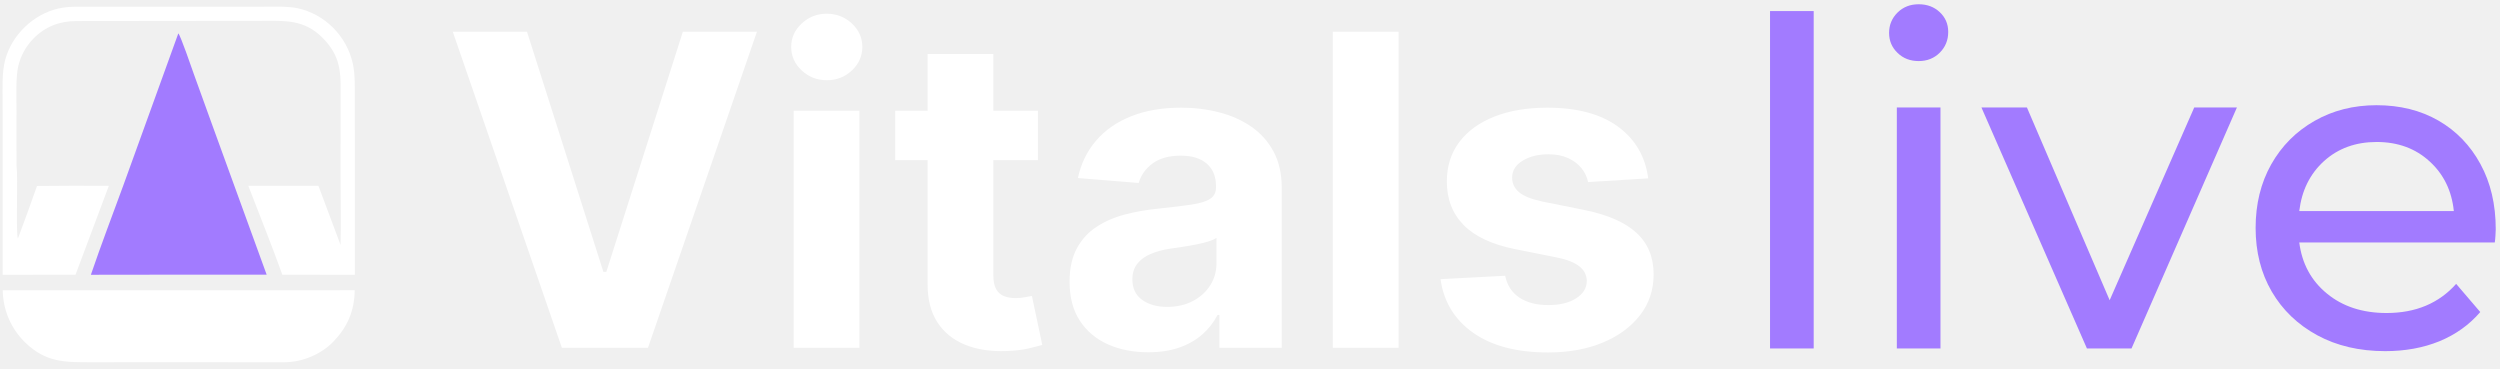
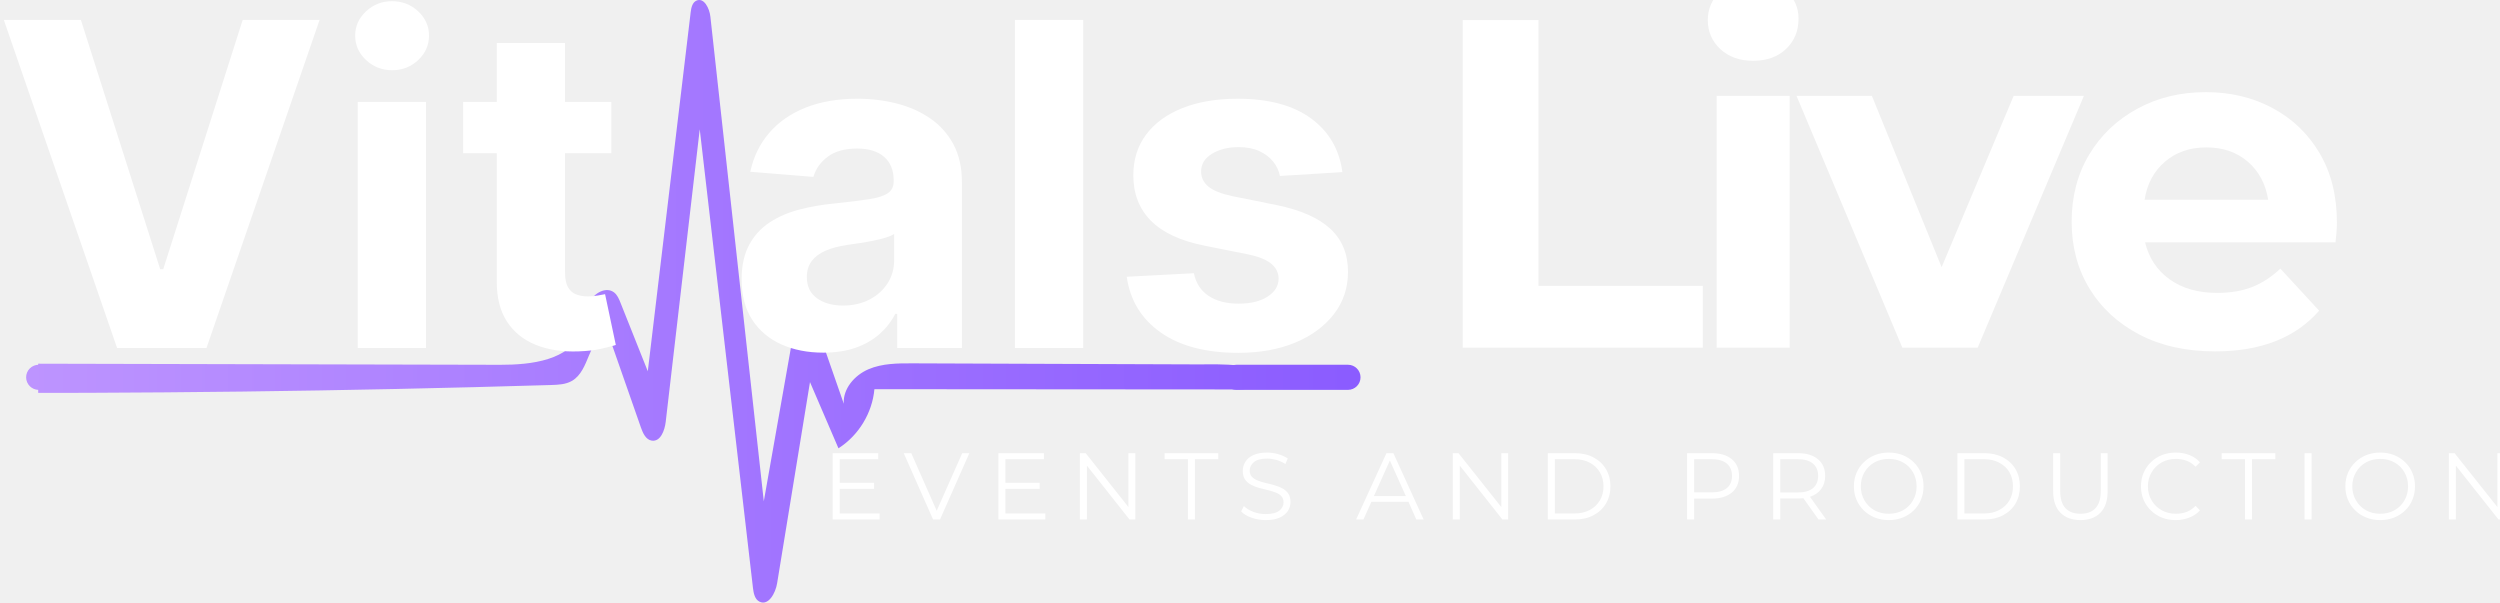
- <svg xmlns="http://www.w3.org/2000/svg" viewBox="0 -13 2583 381" role="img" aria-label="Vitals Live">
-   <g transform="translate(0 -8.5) scale(5.8125)">
-     <g transform="scale(0.105611) translate(-345.2 -1093.7)">
-       <path fill="#FFFFFF" d="M 349.745 1548.9 L 349.655 1322.86 L 349.629 1257.64 C 349.637 1235.04 348.202 1208.87 353.903 1187.22 C 364.976 1145.18 401.372 1110.23 443.74 1100.64 C 455.761 1097.91 466.064 1097.71 478.313 1097.68 L 722.342 1097.71 L 788.523 1097.65 C 806.327 1097.62 829.609 1096.69 846.531 1100.3 C 869.034 1105.34 889.624 1116.72 905.871 1133.08 C 922.434 1149.63 933.943 1170.55 939.052 1193.4 C 943.223 1212.74 942.283 1234.42 942.363 1254.31 L 942.454 1326.43 L 942.472 1548.88 L 820.413 1548.78 C 803.021 1500.01 781.753 1447.7 763.124 1399.07 L 881.158 1399.12 L 918.396 1498.62 C 919.38 1461.83 918.418 1420.93 918.38 1383.71 L 918.488 1227.27 C 918.208 1194.61 910.738 1172.43 887.255 1149.16 C 856.987 1119.18 824.714 1121.26 785.971 1121.44 L 723.272 1121.49 C 640.265 1121.43 557.248 1121.8 474.242 1121.78 C 445.494 1121.78 421.009 1131.06 400.829 1151.96 C 388.638 1164.65 380.061 1180.37 375.985 1197.48 C 371.426 1216.4 372.999 1251.97 372.991 1272.65 C 372.823 1303.66 372.854 1334.67 373.086 1365.69 C 375.649 1383.68 371.636 1481.61 375.37 1487.81 C 386.411 1458.47 397.106 1428.99 407.451 1399.39 C 447.761 1398.96 488.073 1398.87 528.385 1399.13 L 472.314 1548.73 L 349.745 1548.9 z" />
-       <path fill="#FFFFFF" d="M 349.825 1574.97 L 942.226 1574.86 C 941.713 1609.76 930.222 1636.42 906.288 1661.36 C 885.545 1682.92 853.773 1696.02 823.933 1696.07 C 795.732 1696.11 767.522 1696.09 739.32 1696.05 L 579.967 1696.02 L 499.997 1696.07 C 454.629 1696.06 422.727 1696.91 387.404 1662.64 C 363.733 1639.56 350.213 1608.02 349.825 1574.97 z" />
-       <path fill="#A27BFF" d="M 645.343 1142.54 C 649.123 1146.21 668.761 1203.47 671.687 1211.66 L 703.257 1299.02 L 794.002 1548.65 L 647.5 1548.65 L 498.158 1548.85 C 514.937 1499.47 534.949 1447.14 552.917 1397.99 L 645.343 1142.54 z" />
+ <svg xmlns="http://www.w3.org/2000/svg" viewBox="112 0 2488 600" role="img" aria-label="Vitals Live">
+   <defs>
+     <linearGradient id="plivedark" x1="116" y1="0" x2="1454" y2="0" gradientUnits="userSpaceOnUse">
+       <stop offset="0" stop-color="#BE95FF" />
+       <stop offset="1" stop-color="#8B5CFF" />
+     </linearGradient>
+     <clipPath id="plivedarkc">
+       <rect x="150" y="0" width="1454" height="600" />
+     </clipPath>
+   </defs>
+   <g fill="url(#plivedark)">
+     <path clip-path="url(#plivedarkc)" d="M982.59,387.31h-.38c-2.1,23.68-15.72,46.07-35.78,58.83-9.44-21.96-18.88-43.92-28.33-65.88-10.91,66.76-21.82,133.52-32.72,200.28-1.59,9.72-8.57,22.56-17.43,18.28-4.8-2.32-6-8.48-6.61-13.77-17.65-152.12-35.31-304.25-52.96-456.37-11.29,97.05-22.57,194.09-33.86,291.14-1.01,8.64-5.21,19.95-13.82,18.7-5.87-.85-8.86-7.35-10.81-12.94-11.14-31.86-22.28-63.71-33.42-95.57-19.31,7.34-17.35,38.67-35.22,49.03-6.21,3.6-13.72,3.91-20.9,4.13-204.98,6.15-410.07,8.7-615.14,7.66-9.38-.05-21.33-2.02-23.46-11.16-2.87-12.32,14.74-17.99,27.39-17.96,186.89.45,373.78.89,560.67,1.34,31.04.07,69.3-4.45,80.74-33.3,3.7-9.35,3.73-19.93,8.12-28.97,4.39-9.04,16.45-15.91,24.42-9.79,3.26,2.51,4.92,6.51,6.44,10.33,9.05,22.72,18.1,45.44,27.15,68.16,14.22-119.07,28.45-238.14,42.67-357.21.54-4.52,1.63-9.83,5.8-11.67,7.54-3.32,12.9,7.72,13.81,15.91,17.73,160.78,35.46,321.57,53.18,482.35,9.88-55.98,19.76-111.97,29.65-167.95,1.19-6.77,3.93-15.07,10.76-15.83,7.15-.79,11.57,7.4,13.94,14.19,8.41,24.18,16.82,48.36,25.24,72.54-.96-14.96,10.75-28.4,24.53-34.31,13.77-5.92,29.26-5.96,44.25-5.9,63.83.24,127.66.47,191.49.71,31.91.12,63.83.25,95.74.35,5.99.02,81.35-2.96,53.95,20.26-5.25,4.45-12.77,4.66-19.65,4.66-119.8-.09-239.61-.18-359.41-.27Z" />
+     <rect x="138" y="363" width="40" height="25" rx="12.5" />
+     <rect x="1330" y="363" width="136" height="25" rx="12.5" />
+   </g>
+   <g fill="#FFFFFF">
+     <g transform="translate(-1318 0)">
+       <path d="M1510.5,19.81l78.92,248.08h3.03l79.08-248.08h76.53l-112.56,326.53h-88.97l-112.72-326.53h76.69Z" />
+       <path d="M1820.29,69.88c-10.1,0-18.76-3.37-25.99-10.12-7.23-6.75-10.84-14.85-10.84-24.31s3.61-17.4,10.84-24.15c7.23-6.75,15.84-10.13,25.83-10.13s18.89,3.38,26.07,10.13c7.17,6.75,10.76,14.8,10.76,24.15s-3.59,17.57-10.76,24.31c-7.17,6.75-15.81,10.12-25.91,10.12ZM1786.01,346.34V101.44h67.92v244.89h-67.92Z" />
+       <path d="M2042.86,343.31c-3.41,1.06-8.19,2.31-14.35,3.74-6.17,1.44-13.66,2.31-22.48,2.63-16.37.64-30.69-1.54-42.97-6.53-12.28-5-21.82-12.76-28.62-23.28s-10.15-23.81-10.04-39.86v-127.55h-33.49v-51.02h33.49v-58.67h67.92v58.67h46.07v51.02h-46.07v118.62c0,6.27.95,11.14,2.87,14.59,1.91,3.45,4.59,5.87,8.05,7.25,3.45,1.39,7.46,2.08,12.03,2.08,3.19,0,6.38-.29,9.57-.88,3.19-.58,5.63-1.04,7.33-1.36l10.69,50.55Z" />
    </g>
+     <g transform="translate(-1221 0)">
+       <path d="M2152.39,350.96c-15.62,0-29.55-2.74-41.77-8.21-12.22-5.47-21.87-13.6-28.94-24.39-7.07-10.79-10.6-24.26-10.6-40.42,0-13.6,2.5-25.03,7.49-34.28,4.99-9.25,11.8-16.69,20.41-22.32,8.61-5.63,18.41-9.89,29.42-12.75,11-2.87,22.56-4.89,34.68-6.06,14.24-1.49,25.72-2.9,34.44-4.23,8.71-1.33,15.04-3.32,18.97-5.98,3.93-2.66,5.9-6.59,5.9-11.8v-.96c0-10.1-3.16-17.91-9.49-23.44-6.33-5.52-15.28-8.29-26.87-8.29-12.22,0-21.95,2.69-29.18,8.05-7.23,5.37-12.01,12.09-14.35,20.17l-62.82-5.1c3.19-14.88,9.46-27.77,18.81-38.66,9.35-10.89,21.44-19.29,36.27-25.19,14.83-5.9,32.02-8.85,51.58-8.85,13.6,0,26.65,1.59,39.14,4.78,12.49,3.19,23.6,8.13,33.32,14.83,9.73,6.7,17.4,15.28,23.04,25.75,5.63,10.47,8.45,22.99,8.45,37.55v165.18h-64.41v-33.96h-1.91c-3.93,7.65-9.19,14.38-15.78,20.17-6.59,5.79-14.51,10.31-23.76,13.55-9.25,3.24-19.93,4.86-32.05,4.86ZM2171.84,304.09c9.99,0,18.81-1.99,26.47-5.98,7.65-3.99,13.66-9.38,18.02-16.18,4.36-6.8,6.54-14.51,6.54-23.12v-25.99c-2.13,1.38-5.02,2.63-8.69,3.75-3.67,1.12-7.79,2.13-12.36,3.03-4.57.9-9.14,1.7-13.71,2.39-4.57.69-8.72,1.3-12.44,1.83-7.97,1.17-14.93,3.03-20.89,5.58-5.95,2.55-10.58,5.98-13.87,10.28-3.3,4.3-4.94,9.65-4.94,16.02,0,9.25,3.37,16.29,10.12,21.13,6.75,4.84,15.33,7.25,25.75,7.25Z" />
+       <path d="M2411,19.81v326.53h-67.92V19.81h67.92Z" />
+       <path d="M2668.96,171.28l-62.18,3.83c-1.06-5.31-3.35-10.12-6.86-14.43s-8.11-7.76-13.79-10.36c-5.69-2.6-12.46-3.91-20.33-3.91-10.52,0-19.4,2.21-26.63,6.62-7.23,4.41-10.84,10.28-10.84,17.62,0,5.85,2.34,10.79,7.02,14.83,4.68,4.04,12.7,7.28,24.07,9.73l44.32,8.93c23.81,4.89,41.56,12.75,53.25,23.6,11.69,10.84,17.54,25.09,17.54,42.73,0,16.05-4.7,30.13-14.11,42.25-9.41,12.12-22.27,21.55-38.58,28.3-16.32,6.75-35.1,10.13-56.36,10.13-32.42,0-58.22-6.78-77.41-20.33-19.19-13.55-30.43-32.02-33.72-55.4l66.8-3.51c2.02,9.89,6.91,17.41,14.67,22.56,7.76,5.16,17.7,7.73,29.81,7.73s21.5-2.31,28.78-6.94c7.28-4.62,10.97-10.6,11.08-17.94-.11-6.16-2.71-11.24-7.81-15.23-5.1-3.99-12.97-7.04-23.6-9.17l-42.41-8.45c-23.92-4.78-41.69-13.07-53.33-24.87-11.64-11.8-17.46-26.84-17.46-45.12,0-15.73,4.28-29.28,12.83-40.66,8.55-11.37,20.62-20.14,36.19-26.31,15.57-6.16,33.83-9.25,54.77-9.25,30.93,0,55.3,6.54,73.1,19.61,17.8,13.07,28.19,30.88,31.17,53.41Z" />
+     </g>
+     <path d="M1806.6 346L1567.7 346L1567.7 20L1643.1 20L1643.1 284.5L1806.6 284.5L1806.6 346ZM1893.1 346L1820.4 346L1820.4 95.4L1893.1 95.4L1893.1 346ZM1856.7 60.5L1856.7 60.5Q1836.7 60.5 1824.1 48.9Q1811.6 37.2 1811.6 20L1811.6 20Q1811.6 3.2 1824.1-8.6Q1836.7-20.5 1856.7-20.5L1856.7-20.5Q1876.8-20.5 1889.3-9.3Q1901.9 1.8 1901.9 18.6L1901.9 18.6Q1901.9 36.8 1889.6 48.6Q1877.2 60.5 1856.7 60.5ZM2080.2 346L2005.2 346L1899.9 95.4L1974.9 95.4L2044.3 265.9L2116.0 95.4L2185.9 95.4L2080.2 346ZM2316.6 349.7L2316.6 349.7Q2273.3 349.7 2241.2 333.0Q2209.1 316.2 2191.4 287.1Q2173.7 258.0 2173.7 220.7L2173.7 220.7Q2173.7 183 2191.1 153.9Q2208.6 124.8 2238.9 108.3Q2269.1 91.7 2307.3 91.7L2307.3 91.7Q2344.1 91.7 2373.7 107.6Q2403.3 123.4 2420.5 152.5Q2437.7 181.6 2437.7 221.7L2437.7 221.7Q2437.7 225.8 2437.3 231.2Q2436.8 236.6 2436.3 241.2L2436.3 241.2L2246.8 241.2Q2252.4 264.5 2271.2 278.0Q2290.1 291.5 2318.5 291.5L2318.5 291.5Q2338.5 291.5 2353.7 285.5Q2368.8 279.4 2381.4 267.3L2381.4 267.3L2420.0 309.2Q2384.6 349.7 2316.6 349.7ZM2246.3 198.8L2246.3 198.8L2369.3 198.8Q2365.5 175.1 2349.0 160.9Q2332.5 146.7 2307.8 146.7L2307.8 146.7Q2283.1 146.7 2266.6 160.9Q2250.0 175.1 2246.3 198.8Z" />
+     <path d="M987.4 517L940.7 517L940.7 451L986.0 451L986.0 457.0L947.7 457.0L947.7 480.5L981.9 480.5L981.9 486.5L947.7 486.5L947.7 511.0L987.4 511.0L987.4 517ZM1047.5 517L1040.6 517L1011.4 451L1018.9 451L1044.2 508.3L1069.6 451L1076.7 451L1047.5 517ZM1152.3 517L1105.6 517L1105.6 451L1150.9 451L1150.9 457.0L1112.6 457.0L1112.6 480.5L1146.7 480.5L1146.7 486.5L1112.6 486.5L1112.6 511.0L1152.3 511.0L1152.3 517ZM1193.7 517L1186.7 517L1186.7 451L1192.5 451L1235.0 504.6L1235.0 451L1241.9 451L1241.9 517L1236.1 517L1193.7 463.4L1193.7 517ZM1301.2 517L1294.2 517L1294.2 457.0L1271.0 457.0L1271.0 451L1324.4 451L1324.4 457.0L1301.2 457.0L1301.2 517ZM1371.7 517.6L1371.7 517.6Q1364.2 517.6 1357.5 515.2Q1350.8 512.8 1347.2 509.0L1347.2 509.0L1349.9 503.6Q1353.4 507.1 1359.3 509.4Q1365.2 511.6 1371.7 511.6L1371.7 511.6Q1380.9 511.6 1385.2 508.2Q1389.4 504.8 1389.4 499.9L1389.4 499.9Q1389.4 496.1 1387.2 493.8Q1385.1 491.4 1381.4 490.1Q1377.8 488.7 1373.5 487.7Q1369.1 486.6 1364.8 485.5Q1360.5 484.3 1356.8 482.3Q1353.2 480.3 1351.0 477.1Q1348.8 473.8 1348.8 468.5L1348.8 468.5Q1348.8 463.7 1351.4 459.6Q1354.0 455.4 1359.3 452.9Q1364.7 450.4 1373.1 450.4L1373.1 450.4Q1378.7 450.4 1384.1 452.0Q1389.6 453.5 1393.6 456.3L1393.6 456.3L1391.2 461.8Q1387.0 459.0 1382.2 457.7Q1377.4 456.4 1373.1 456.4L1373.1 456.4Q1364.0 456.4 1359.9 459.9Q1355.7 463.4 1355.7 468.3L1355.7 468.3Q1355.7 472.2 1357.9 474.5Q1360.1 476.8 1363.7 478.2Q1367.3 479.7 1371.7 480.7Q1376.0 481.6 1380.3 482.9Q1384.6 484.1 1388.2 486.0Q1391.9 488.0 1394.1 491.2Q1396.3 494.4 1396.3 499.6L1396.3 499.6Q1396.3 504.4 1393.7 508.5Q1391.0 512.6 1385.6 515.1Q1380.2 517.6 1371.7 517.6ZM1468.9 517L1461.6 517L1491.8 451L1498.7 451L1528.8 517L1521.5 517L1513.7 499.4L1476.8 499.4L1468.9 517ZM1495.2 458.3L1479.3 493.7L1511.1 493.7L1495.2 458.3ZM1564.8 517L1557.8 517L1557.8 451L1563.5 451L1606.1 504.6L1606.1 451L1612.9 451L1612.9 517L1607.2 517L1564.8 463.4L1564.8 517ZM1679.3 517L1652.4 517L1652.4 451L1679.3 451Q1689.9 451 1697.8 455.2Q1705.8 459.4 1710.2 466.8Q1714.7 474.3 1714.7 484L1714.7 484Q1714.7 493.7 1710.2 501.2Q1705.8 508.6 1697.8 512.8Q1689.9 517 1679.3 517L1679.3 517ZM1659.4 457.0L1659.4 511.0L1678.9 511.0Q1687.7 511.0 1694.2 507.5Q1700.6 504.1 1704.2 498.0Q1707.8 491.9 1707.8 484L1707.8 484Q1707.8 476.1 1704.2 470.0Q1700.6 463.9 1694.2 460.5Q1687.7 457.0 1678.9 457.0L1678.9 457.0L1659.4 457.0ZM1798.0 517L1791.0 517L1791.0 451L1815.7 451Q1828.3 451 1835.5 457.0Q1842.7 463.0 1842.7 473.6L1842.7 473.6Q1842.7 484.2 1835.5 490.2Q1828.3 496.2 1815.7 496.2L1815.7 496.2L1798.0 496.2L1798.0 517ZM1798.0 457.0L1798.0 490.0L1815.5 490.0Q1825.4 490.0 1830.6 485.7Q1835.7 481.5 1835.7 473.6L1835.7 473.6Q1835.7 465.7 1830.6 461.4Q1825.4 457.0 1815.5 457.0L1815.5 457.0L1798.0 457.0ZM1883.7 517L1876.7 517L1876.7 451L1901.4 451Q1914.0 451 1921.2 457.0Q1928.4 463.0 1928.4 473.6L1928.4 473.6Q1928.4 481.4 1924.4 486.7Q1920.5 492.0 1913.3 494.4L1913.3 494.4L1929.4 517L1921.8 517L1906.7 495.8Q1904.2 496.1 1901.4 496.1L1901.4 496.1L1883.7 496.1L1883.7 517ZM1883.7 457.0L1883.7 490.1L1901.2 490.1Q1911.1 490.1 1916.3 485.8Q1921.4 481.5 1921.4 473.6L1921.4 473.6Q1921.4 465.7 1916.3 461.4Q1911.1 457.0 1901.2 457.0L1901.2 457.0L1883.7 457.0ZM1991.7 517.6L1991.7 517.6Q1984.2 517.6 1977.9 515.1Q1971.6 512.6 1966.9 508.0Q1962.2 503.5 1959.6 497.4Q1957.0 491.3 1957.0 484L1957.0 484Q1957.0 476.7 1959.6 470.6Q1962.2 464.5 1966.9 460.0Q1971.6 455.4 1977.9 452.9Q1984.2 450.4 1991.7 450.4L1991.7 450.4Q1999.2 450.4 2005.5 452.9Q2011.8 455.4 2016.5 460.0Q2021.2 464.5 2023.7 470.6Q2026.3 476.7 2026.3 484L2026.3 484Q2026.3 491.3 2023.7 497.4Q2021.2 503.5 2016.5 508.0Q2011.8 512.6 2005.5 515.1Q1999.2 517.6 1991.7 517.6ZM1991.7 511.3L1991.7 511.3Q1999.7 511.3 2005.9 507.8Q2012.2 504.3 2015.8 498.0Q2019.4 491.8 2019.4 484L2019.4 484Q2019.4 476.2 2015.8 470.0Q2012.2 463.7 2005.9 460.2Q1999.7 456.7 1991.7 456.7L1991.7 456.7Q1983.7 456.7 1977.4 460.2Q1971.2 463.7 1967.5 470.0Q1963.9 476.2 1963.9 484L1963.9 484Q1963.9 491.8 1967.5 498.0Q1971.2 504.3 1977.4 507.8Q1983.7 511.3 1991.7 511.3ZM2086.9 517L2060.0 517L2060.0 451L2086.9 451Q2097.4 451 2105.4 455.2Q2113.4 459.4 2117.8 466.8Q2122.2 474.3 2122.2 484L2122.2 484Q2122.2 493.7 2117.8 501.2Q2113.4 508.6 2105.4 512.8Q2097.4 517 2086.9 517L2086.9 517ZM2067.0 457.0L2067.0 511.0L2086.5 511.0Q2095.3 511.0 2101.7 507.5Q2108.2 504.1 2111.8 498.0Q2115.3 491.9 2115.3 484L2115.3 484Q2115.3 476.1 2111.8 470.0Q2108.2 463.9 2101.7 460.5Q2095.3 457.0 2086.5 457.0L2086.5 457.0L2067.0 457.0ZM2182.5 517.6L2182.5 517.6Q2169.8 517.6 2162.6 510.3Q2155.3 503.0 2155.3 488.8L2155.3 488.8L2155.3 451L2162.3 451L2162.3 488.5Q2162.3 500.2 2167.6 505.8Q2172.8 511.3 2182.5 511.3L2182.5 511.3Q2192.2 511.3 2197.4 505.8Q2202.7 500.2 2202.7 488.5L2202.7 488.5L2202.7 451L2209.5 451L2209.5 488.8Q2209.5 503.0 2202.3 510.3Q2195.1 517.6 2182.5 517.6ZM2277.2 517.6L2277.2 517.6Q2269.8 517.6 2263.5 515.1Q2257.2 512.6 2252.6 508.0Q2247.9 503.5 2245.3 497.4Q2242.7 491.3 2242.7 484L2242.7 484Q2242.7 476.7 2245.3 470.6Q2247.9 464.5 2252.6 460.0Q2257.2 455.4 2263.5 452.9Q2269.9 450.4 2277.3 450.4L2277.3 450.4Q2284.6 450.4 2290.8 452.8Q2297.1 455.2 2301.4 460.1L2301.4 460.1L2297.0 464.5Q2293.0 460.3 2288.0 458.5Q2283.1 456.7 2277.5 456.7L2277.5 456.7Q2269.6 456.7 2263.3 460.2Q2256.9 463.8 2253.3 470.0Q2249.6 476.2 2249.6 484L2249.6 484Q2249.6 491.8 2253.3 498.0Q2256.9 504.2 2263.3 507.8Q2269.6 511.3 2277.5 511.3L2277.5 511.3Q2283.1 511.3 2288.0 509.5Q2293.0 507.6 2297.0 503.4L2297.0 503.4L2301.4 507.9Q2297.1 512.7 2290.8 515.1Q2284.5 517.6 2277.2 517.6ZM2353.2 517L2346.2 517L2346.2 457.0L2323.0 457.0L2323.0 451L2376.4 451L2376.4 457.0L2353.2 457.0L2353.2 517ZM2412.5 517L2405.5 517L2405.5 451L2412.5 451L2412.5 517ZM2480.8 517.6L2480.8 517.6Q2473.3 517.6 2467.0 515.1Q2460.7 512.6 2456.0 508.0Q2451.3 503.5 2448.7 497.4Q2446.1 491.3 2446.1 484L2446.1 484Q2446.1 476.7 2448.7 470.6Q2451.3 464.5 2456.0 460.0Q2460.7 455.4 2467.0 452.9Q2473.3 450.4 2480.8 450.4L2480.8 450.4Q2488.3 450.4 2494.6 452.9Q2500.9 455.4 2505.6 460.0Q2510.3 464.5 2512.8 470.6Q2515.4 476.7 2515.4 484L2515.4 484Q2515.4 491.3 2512.8 497.4Q2510.3 503.5 2505.6 508.0Q2500.9 512.6 2494.6 515.1Q2488.3 517.6 2480.8 517.6ZM2480.8 511.3L2480.8 511.3Q2488.8 511.3 2495.0 507.8Q2501.3 504.3 2504.9 498.0Q2508.5 491.8 2508.5 484L2508.5 484Q2508.5 476.2 2504.9 470.0Q2501.3 463.7 2495.0 460.2Q2488.8 456.7 2480.8 456.7L2480.8 456.7Q2472.8 456.7 2466.6 460.2Q2460.3 463.7 2456.7 470.0Q2453.0 476.2 2453.0 484L2453.0 484Q2453.0 491.8 2456.7 498.0Q2460.3 504.3 2466.6 507.8Q2472.8 511.3 2480.8 511.3ZM2556.1 517L2549.1 517L2549.1 451L2554.8 451L2597.4 504.6L2597.4 451L2604.2 451L2604.2 517L2598.5 517L2556.1 463.4L2556.1 517Z" />
  </g>
-   <g fill="#FFFFFF" transform="translate(-966 0)">
-     <path d="M1510.5,19.81l78.92,248.08h3.03l79.08-248.08h76.53l-112.56,326.53h-88.97l-112.72-326.53h76.69Z" />
-     <path d="M1820.29,69.88c-10.1,0-18.76-3.37-25.99-10.12-7.23-6.75-10.84-14.85-10.84-24.31s3.61-17.4,10.84-24.15c7.23-6.75,15.84-10.13,25.83-10.13s18.89,3.38,26.07,10.13c7.17,6.75,10.76,14.8,10.76,24.15s-3.59,17.57-10.76,24.31c-7.17,6.75-15.81,10.12-25.91,10.12ZM1786.01,346.34V101.44h67.92v244.89h-67.92Z" />
-     <path d="M2042.86,343.31c-3.41,1.06-8.19,2.31-14.35,3.74-6.17,1.44-13.66,2.31-22.48,2.63-16.37.64-30.69-1.54-42.97-6.53-12.28-5-21.82-12.76-28.62-23.28s-10.15-23.81-10.04-39.86v-127.55h-33.49v-51.02h33.49v-58.67h67.92v58.67h46.07v51.02h-46.07v118.62c0,6.27.95,11.14,2.87,14.59,1.91,3.45,4.59,5.87,8.05,7.25,3.45,1.39,7.46,2.08,12.03,2.08,3.19,0,6.38-.29,9.57-.88,3.19-.58,5.63-1.04,7.33-1.36l10.69,50.55Z" />
-     <path d="M2152.39,350.96c-15.62,0-29.55-2.74-41.77-8.21-12.22-5.47-21.87-13.6-28.94-24.39-7.07-10.79-10.6-24.26-10.6-40.42,0-13.6,2.5-25.03,7.49-34.28,4.99-9.25,11.8-16.69,20.41-22.32,8.61-5.63,18.41-9.89,29.42-12.75,11-2.87,22.56-4.89,34.68-6.06,14.24-1.49,25.72-2.9,34.44-4.23,8.71-1.33,15.04-3.32,18.97-5.98,3.93-2.66,5.9-6.59,5.9-11.8v-.96c0-10.1-3.16-17.91-9.49-23.44-6.33-5.52-15.28-8.29-26.87-8.29-12.22,0-21.95,2.69-29.18,8.05-7.23,5.37-12.01,12.09-14.35,20.17l-62.82-5.1c3.19-14.88,9.46-27.77,18.81-38.66,9.35-10.89,21.44-19.29,36.27-25.19,14.83-5.9,32.02-8.85,51.58-8.85,13.6,0,26.65,1.59,39.14,4.78,12.49,3.19,23.6,8.13,33.32,14.83,9.73,6.7,17.4,15.28,23.04,25.75,5.63,10.47,8.45,22.99,8.45,37.55v165.18h-64.41v-33.96h-1.91c-3.93,7.65-9.19,14.38-15.78,20.17-6.59,5.79-14.51,10.31-23.76,13.55-9.25,3.24-19.93,4.86-32.05,4.86ZM2171.84,304.09c9.99,0,18.81-1.99,26.47-5.98,7.65-3.99,13.66-9.38,18.02-16.18,4.36-6.8,6.54-14.51,6.54-23.12v-25.99c-2.13,1.38-5.02,2.63-8.69,3.75-3.67,1.12-7.79,2.13-12.36,3.03-4.57.9-9.14,1.7-13.71,2.39-4.57.69-8.72,1.3-12.44,1.83-7.97,1.17-14.93,3.03-20.89,5.58-5.95,2.55-10.58,5.98-13.87,10.28-3.3,4.3-4.94,9.65-4.94,16.02,0,9.25,3.37,16.29,10.12,21.13,6.75,4.84,15.33,7.25,25.75,7.25Z" />
-     <path d="M2411,19.81v326.53h-67.92V19.81h67.92Z" />
-     <path d="M2668.96,171.28l-62.18,3.83c-1.06-5.31-3.35-10.12-6.86-14.43s-8.11-7.76-13.79-10.36c-5.69-2.6-12.46-3.91-20.33-3.91-10.52,0-19.4,2.21-26.63,6.62-7.23,4.41-10.84,10.28-10.84,17.62,0,5.85,2.34,10.79,7.02,14.83,4.68,4.04,12.7,7.28,24.07,9.73l44.32,8.93c23.81,4.89,41.56,12.75,53.25,23.6,11.69,10.84,17.54,25.09,17.54,42.73,0,16.05-4.7,30.13-14.11,42.25-9.41,12.12-22.27,21.55-38.58,28.3-16.32,6.75-35.1,10.13-56.36,10.13-32.42,0-58.22-6.78-77.41-20.33-19.19-13.55-30.43-32.02-33.72-55.4l66.8-3.51c2.02,9.89,6.91,17.41,14.67,22.56,7.76,5.16,17.7,7.73,29.81,7.73s21.5-2.31,28.78-6.94c7.28-4.62,10.97-10.6,11.08-17.94-.11-6.16-2.71-11.24-7.81-15.23-5.1-3.99-12.97-7.04-23.6-9.17l-42.41-8.45c-23.92-4.78-41.69-13.07-53.33-24.87-11.64-11.8-17.46-26.84-17.46-45.12,0-15.73,4.28-29.28,12.83-40.66,8.55-11.37,20.62-20.14,36.19-26.31,15.57-6.16,33.83-9.25,54.77-9.25,30.93,0,55.3,6.54,73.1,19.61,17.8,13.07,28.19,30.88,31.17,53.41Z" />
-   </g>
-   <path fill="#A27BFF" d="M1873.9 347L1828.8 347L1828.8-1.6L1873.9-1.6L1873.9 347ZM2004.9 347L1959.8 347L1959.8 98L2004.9 98L2004.9 347ZM1982.4 50.1L1982.4 50.1Q1969.2 50.1 1960.5 41.6Q1951.8 33.2 1951.8 21.0L1951.8 21.0Q1951.8 8.7 1960.5 0.0Q1969.2-8.6 1982.4-8.6L1982.4-8.6Q1995.5-8.6 2004.2-0.4Q2012.9 7.8 2012.9 20.0L2012.9 20.0Q2012.9 32.7 2004.2 41.4Q1995.5 50.1 1982.4 50.1ZM2202.3 347L2156.2 347L2047.2 98L2094.2 98L2179.7 297.2L2267.1 98L2311.2 98L2202.3 347ZM2464.4 349.8L2464.4 349.8Q2424.5 349.8 2394.2 333.4Q2363.9 316.9 2347.2 288.3Q2330.5 259.6 2330.5 222.5L2330.5 222.5Q2330.5 185.4 2346.7 156.7Q2362.9 128.1 2391.4 111.9Q2419.8 95.7 2455.5 95.7L2455.5 95.7Q2491.7 95.7 2519.4 111.6Q2547.1 127.6 2562.8 156.5Q2578.6 185.4 2578.6 223.9L2578.6 223.9Q2578.6 226.7 2578.3 230.5Q2578.1 234.2 2577.6 237.5L2577.6 237.5L2375.6 237.5Q2379.8 270.4 2404.3 290.4Q2428.7 310.4 2465.8 310.4L2465.8 310.4Q2510.9 310.4 2537.7 280.3L2537.7 280.3L2562.6 309.4Q2545.7 329.1 2520.6 339.5Q2495.4 349.8 2464.4 349.8ZM2375.6 205.1L2375.6 205.1L2535.3 205.1Q2532.1 173.6 2510.2 153.7Q2488.4 133.7 2455.5 133.7L2455.5 133.7Q2423.1 133.7 2401.2 153.4Q2379.4 173.2 2375.6 205.1Z" />
</svg>
